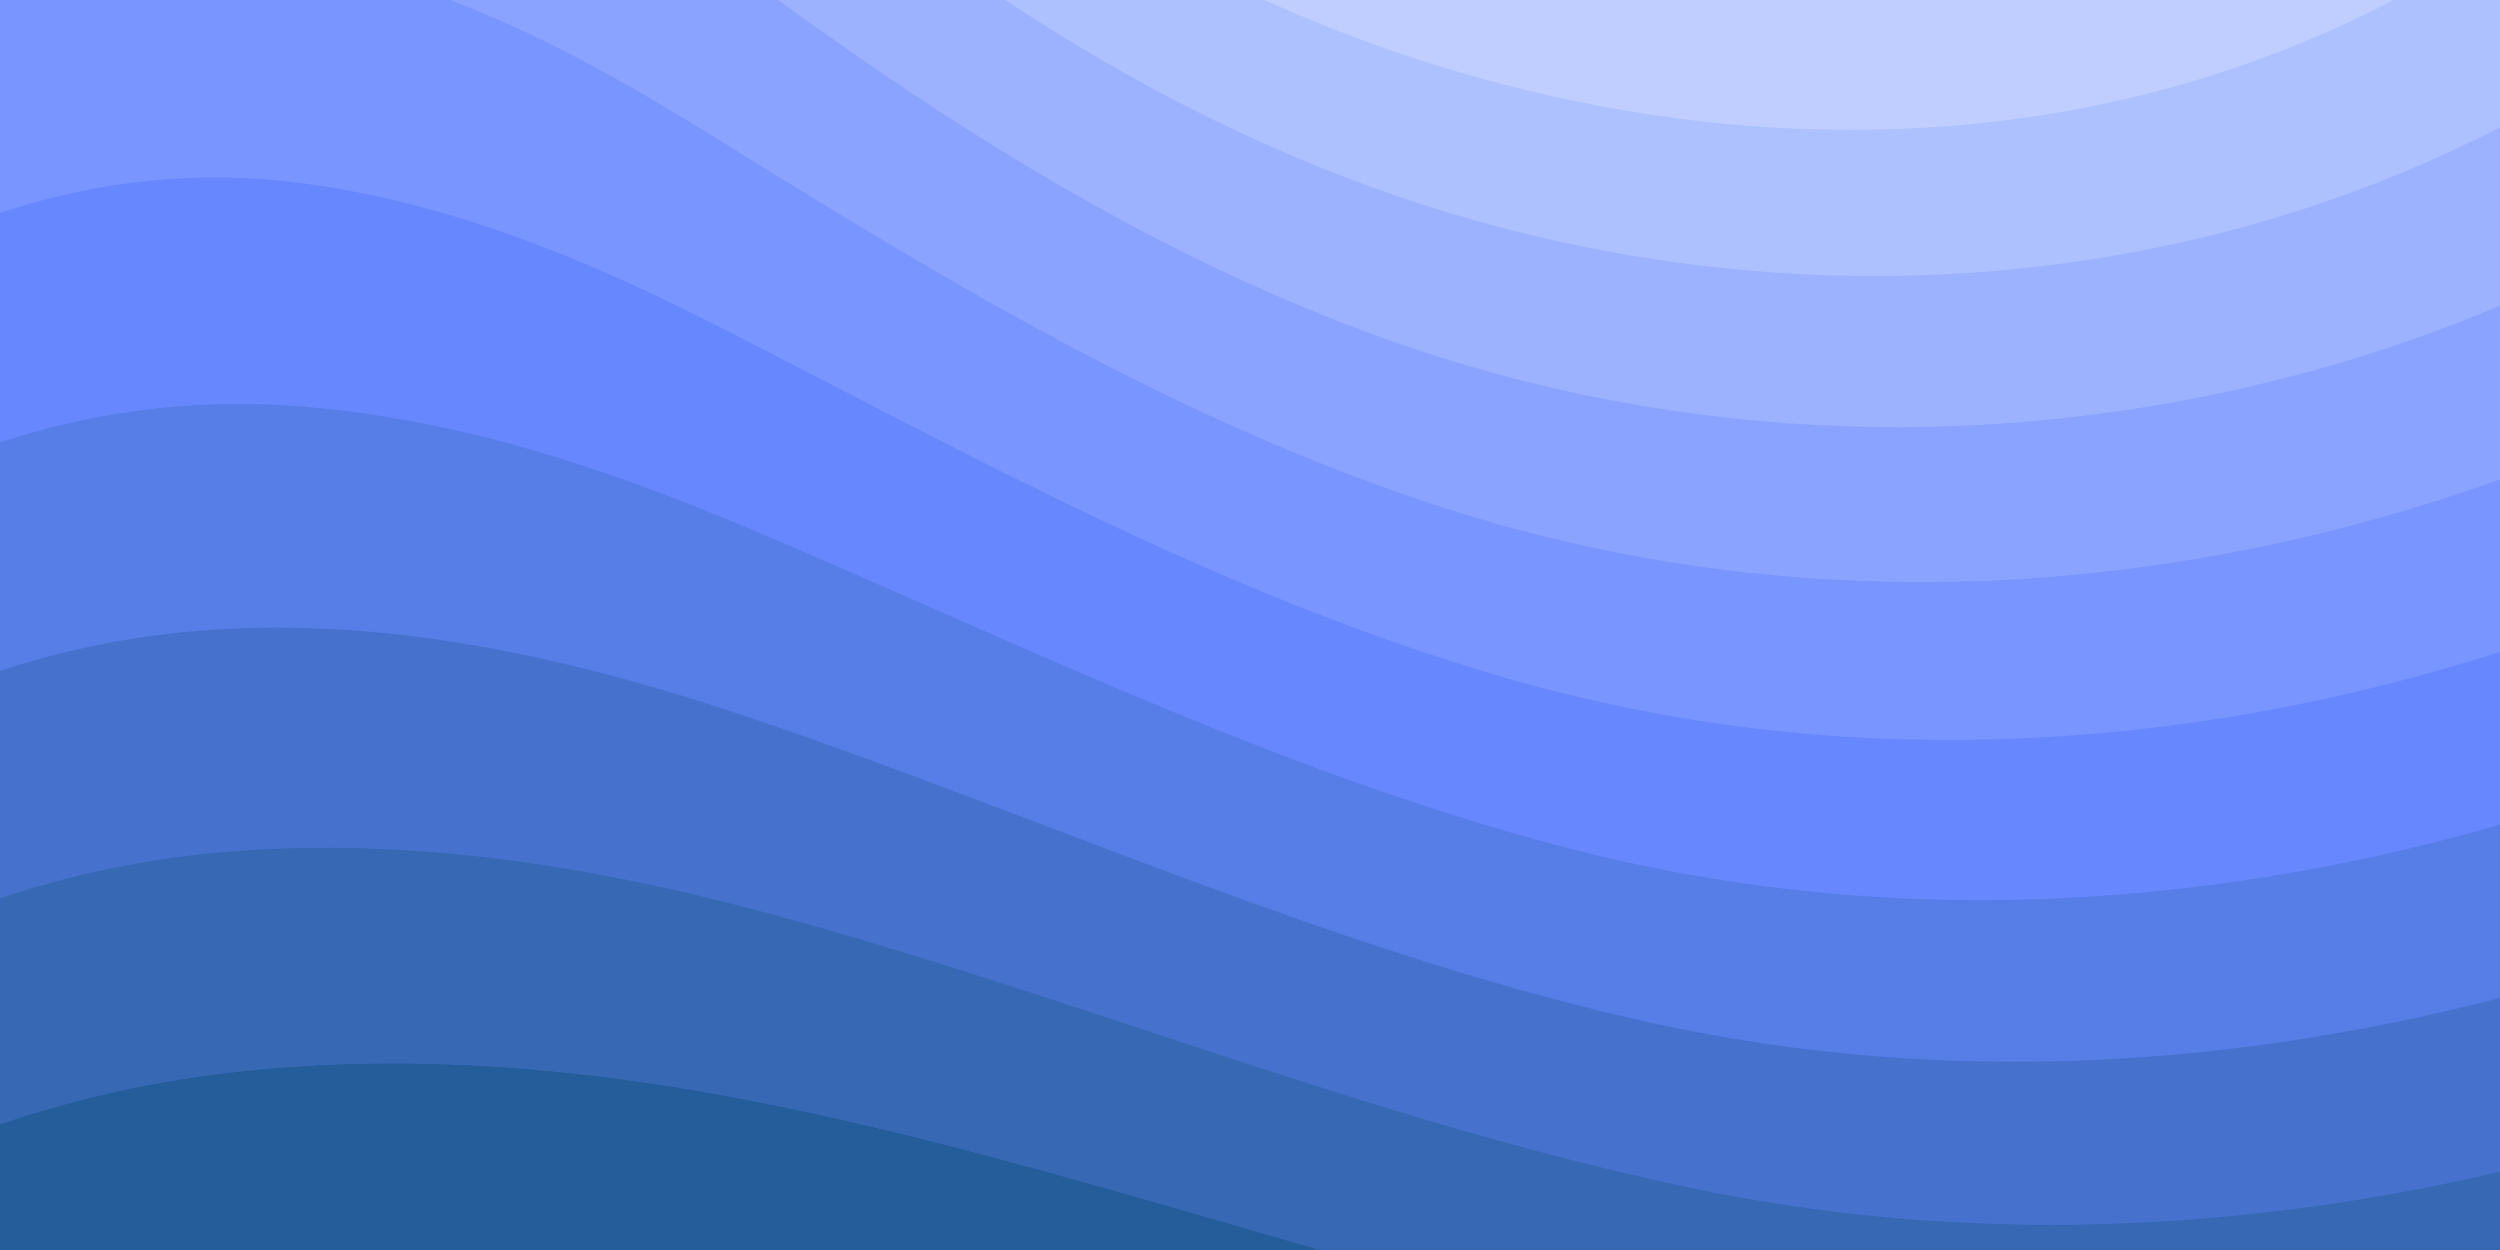
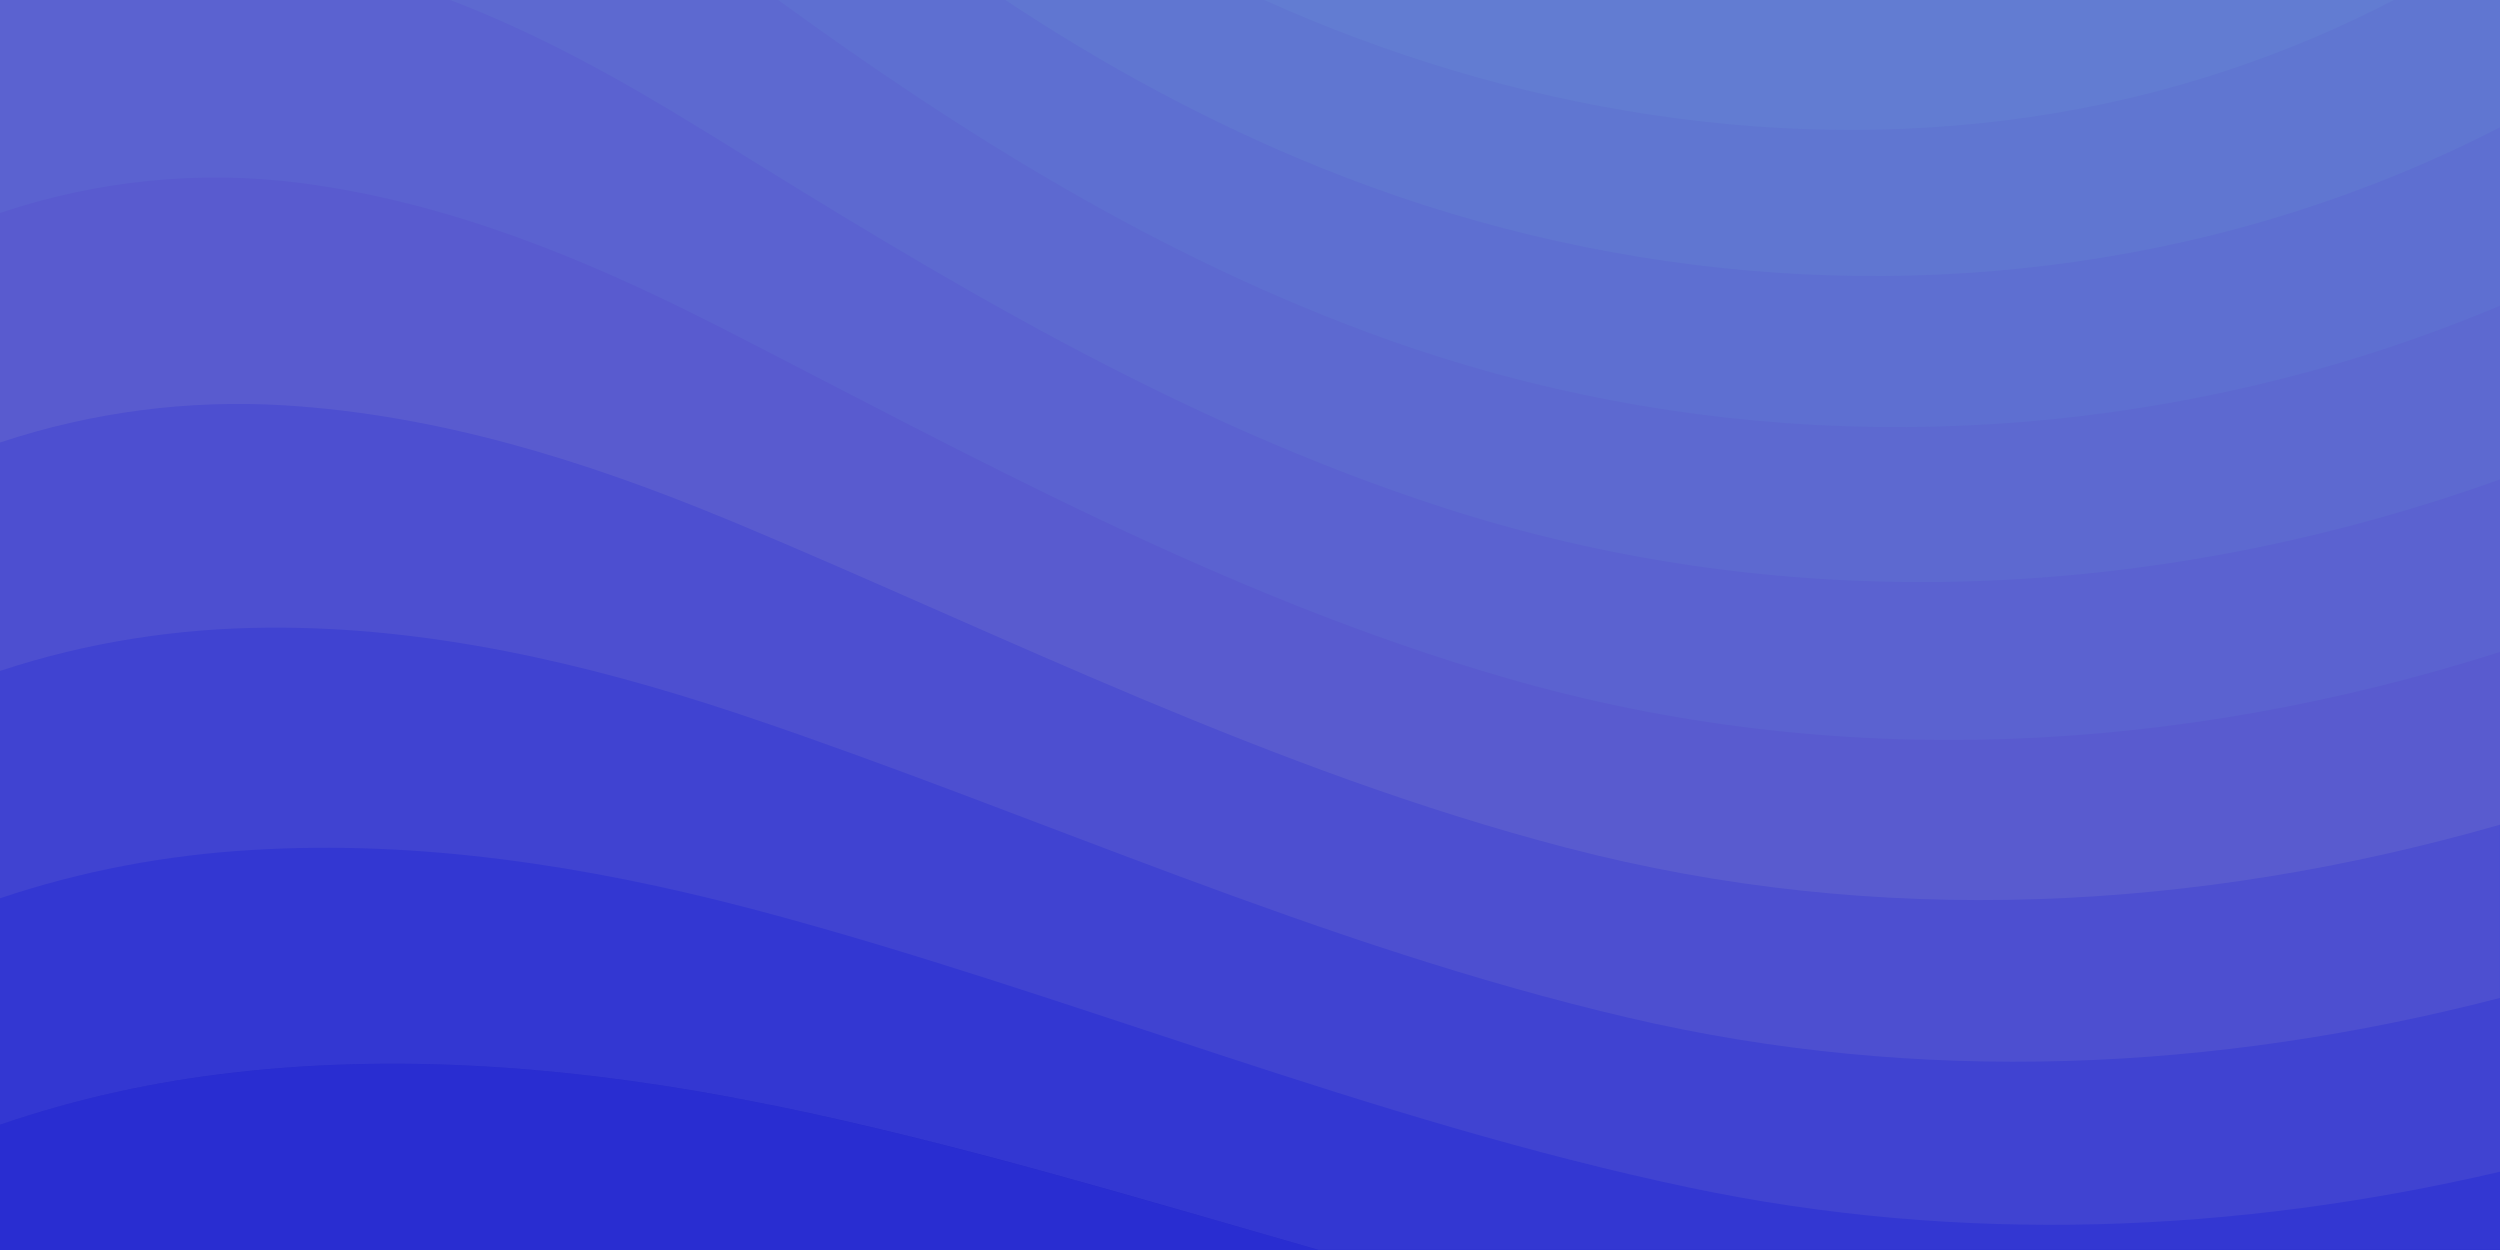
<svg xmlns="http://www.w3.org/2000/svg" width="100%" height="100%" viewBox="0 0 1600 800">
-   <rect fill="#155382" width="1600" height="800" />
+   <rect fill="#2428CB" width="1600" height="800" />
  <g fill-opacity="1">
-     <path fill="#255d9b" d="M486 705.8c-109.3-21.8-223.4-32.2-335.3-19.4C99.5 692.1 49 703 0 719.8V800h843.8c-115.9-33.2-230.8-68.1-347.6-92.2C492.8 707.1 489.4 706.5 486 705.8z" />
-     <path fill="#3668b4" d="M1600 0H0v719.8c49-16.8 99.5-27.8 150.7-33.5c111.9-12.7 226-2.4 335.3 19.4c3.4 0.7 6.8 1.4 10.2 2c116.8 24 231.7 59 347.6 92.2H1600V0z" />
-     <path fill="#4672cd" d="M478.4 581c3.2 0.8 6.4 1.7 9.5 2.5c196.2 52.5 388.7 133.5 593.5 176.6c174.2 36.6 349.5 29.2 518.6-10.2V0H0v574.9c52.3-17.6 106.5-27.7 161.1-30.9C268.4 537.4 375.7 554.2 478.4 581z" />
-     <path fill="#577de6" d="M0 0v429.4c55.6-18.4 113.5-27.3 171.4-27.7c102.8-0.8 203.2 22.7 299.3 54.5c3 1 5.9 2 8.9 3c183.6 62 365.7 146.1 562.4 192.1c186.7 43.7 376.3 34.4 557.9-12.6V0H0z" />
-     <path fill="#6787FF" d="M181.8 259.4c98.2 6 191.9 35.2 281.3 72.1c2.8 1.1 5.5 2.3 8.3 3.4c171 71.6 342.7 158.5 531.3 207.7c198.8 51.8 403.4 40.8 597.3-14.8V0H0v283.2C59 263.6 120.6 255.7 181.8 259.4z" />
-     <path fill="#7995ff" d="M1600 0H0v136.3c62.3-20.9 127.7-27.5 192.2-19.2c93.6 12.1 180.5 47.7 263.3 89.6c2.6 1.3 5.1 2.6 7.7 3.9c158.4 81.1 319.7 170.9 500.3 223.2c210.5 61 430.8 49 636.6-16.6V0z" />
-     <path fill="#8aa3ff" d="M454.9 86.3C600.7 177 751.6 269.3 924.1 325c208.6 67.4 431.3 60.8 637.9-5.3c12.8-4.1 25.4-8.4 38.1-12.9V0H288.1c56 21.3 108.7 50.6 159.7 82C450.2 83.4 452.5 84.9 454.9 86.3z" />
-     <path fill="#9cb2ff" d="M1600 0H498c118.1 85.8 243.5 164.5 386.8 216.2c191.8 69.2 400 74.7 595 21.1c40.8-11.2 81.1-25.2 120.3-41.7V0z" />
-     <path fill="#adc0ff" d="M1397.5 154.8c47.2-10.6 93.6-25.3 138.6-43.8c21.7-8.9 43-18.8 63.9-29.5V0H643.4c62.9 41.7 129.7 78.2 202.1 107.4C1020.4 178.1 1214.2 196.1 1397.5 154.8z" />
-     <path fill="#BFCEFF" d="M1315.3 72.4c75.3-12.6 148.9-37.1 216.8-72.4h-723C966.8 71 1144.7 101 1315.3 72.4z" />
+     <path fill="#292dd1" d="M486 705.8c-109.3-21.8-223.4-32.2-335.3-19.4C99.5 692.1 49 703 0 719.8V800h843.8c-115.9-33.2-230.8-68.1-347.6-92.2C492.8 707.1 489.4 706.5 486 705.8z" />
+     <path fill="#3337d2" d="M1600 0H0v719.8c49-16.8 99.5-27.8 150.7-33.5c111.9-12.7 226-2.4 335.3 19.4c3.4 0.7 6.8 1.4 10.2 2c116.8 24 231.7 59 347.6 92.2H1600V0z" />
+     <path fill="#4043d1" d="M478.4 581c3.2 0.8 6.4 1.7 9.5 2.5c196.2 52.5 388.7 133.5 593.5 176.6c174.2 36.6 349.5 29.2 518.6-10.2V0H0v574.9c52.3-17.6 106.5-27.7 161.1-30.9C268.4 537.4 375.7 554.2 478.4 581z" />
+     <path fill="#4d4fd0" d="M0 0v429.4c55.6-18.4 113.5-27.3 171.4-27.7c102.8-0.8 203.2 22.7 299.3 54.5c3 1 5.9 2 8.9 3c183.6 62 365.7 146.1 562.4 192.1c186.7 43.7 376.3 34.4 557.9-12.6V0H0z" />
+     <path fill="#595BCF" d="M181.8 259.4c98.2 6 191.9 35.2 281.3 72.1c2.8 1.1 5.5 2.3 8.3 3.4c171 71.6 342.7 158.5 531.3 207.7c198.8 51.8 403.4 40.8 597.3-14.8V0H0v283.2C59 263.6 120.6 255.7 181.8 259.4z" />
+     <path fill="#5b62d0" d="M1600 0H0v136.3c62.3-20.9 127.7-27.5 192.2-19.2c93.6 12.1 180.5 47.7 263.3 89.6c2.6 1.3 5.1 2.6 7.7 3.9c158.4 81.1 319.7 170.9 500.3 223.2c210.5 61 430.8 49 636.6-16.6V0z" />
+     <path fill="#5d69d0" d="M454.9 86.3C600.7 177 751.6 269.3 924.1 325c208.6 67.4 431.3 60.8 637.9-5.3c12.8-4.1 25.4-8.4 38.1-12.9V0H288.1c56 21.3 108.7 50.6 159.7 82C450.2 83.4 452.5 84.9 454.9 86.3z" />
+     <path fill="#5e6fd1" d="M1600 0H498c118.1 85.8 243.5 164.5 386.8 216.2c191.8 69.2 400 74.7 595 21.1c40.8-11.2 81.1-25.2 120.3-41.7V0z" />
+     <path fill="#6076d1" d="M1397.5 154.8c47.2-10.6 93.6-25.3 138.6-43.8c21.7-8.9 43-18.8 63.9-29.5V0H643.4c62.9 41.7 129.7 78.2 202.1 107.4C1020.4 178.1 1214.2 196.1 1397.5 154.8z" />
+     <path fill="#627CD2" d="M1315.3 72.4c75.3-12.6 148.9-37.1 216.8-72.4h-723C966.8 71 1144.7 101 1315.3 72.4z" />
  </g>
</svg>
